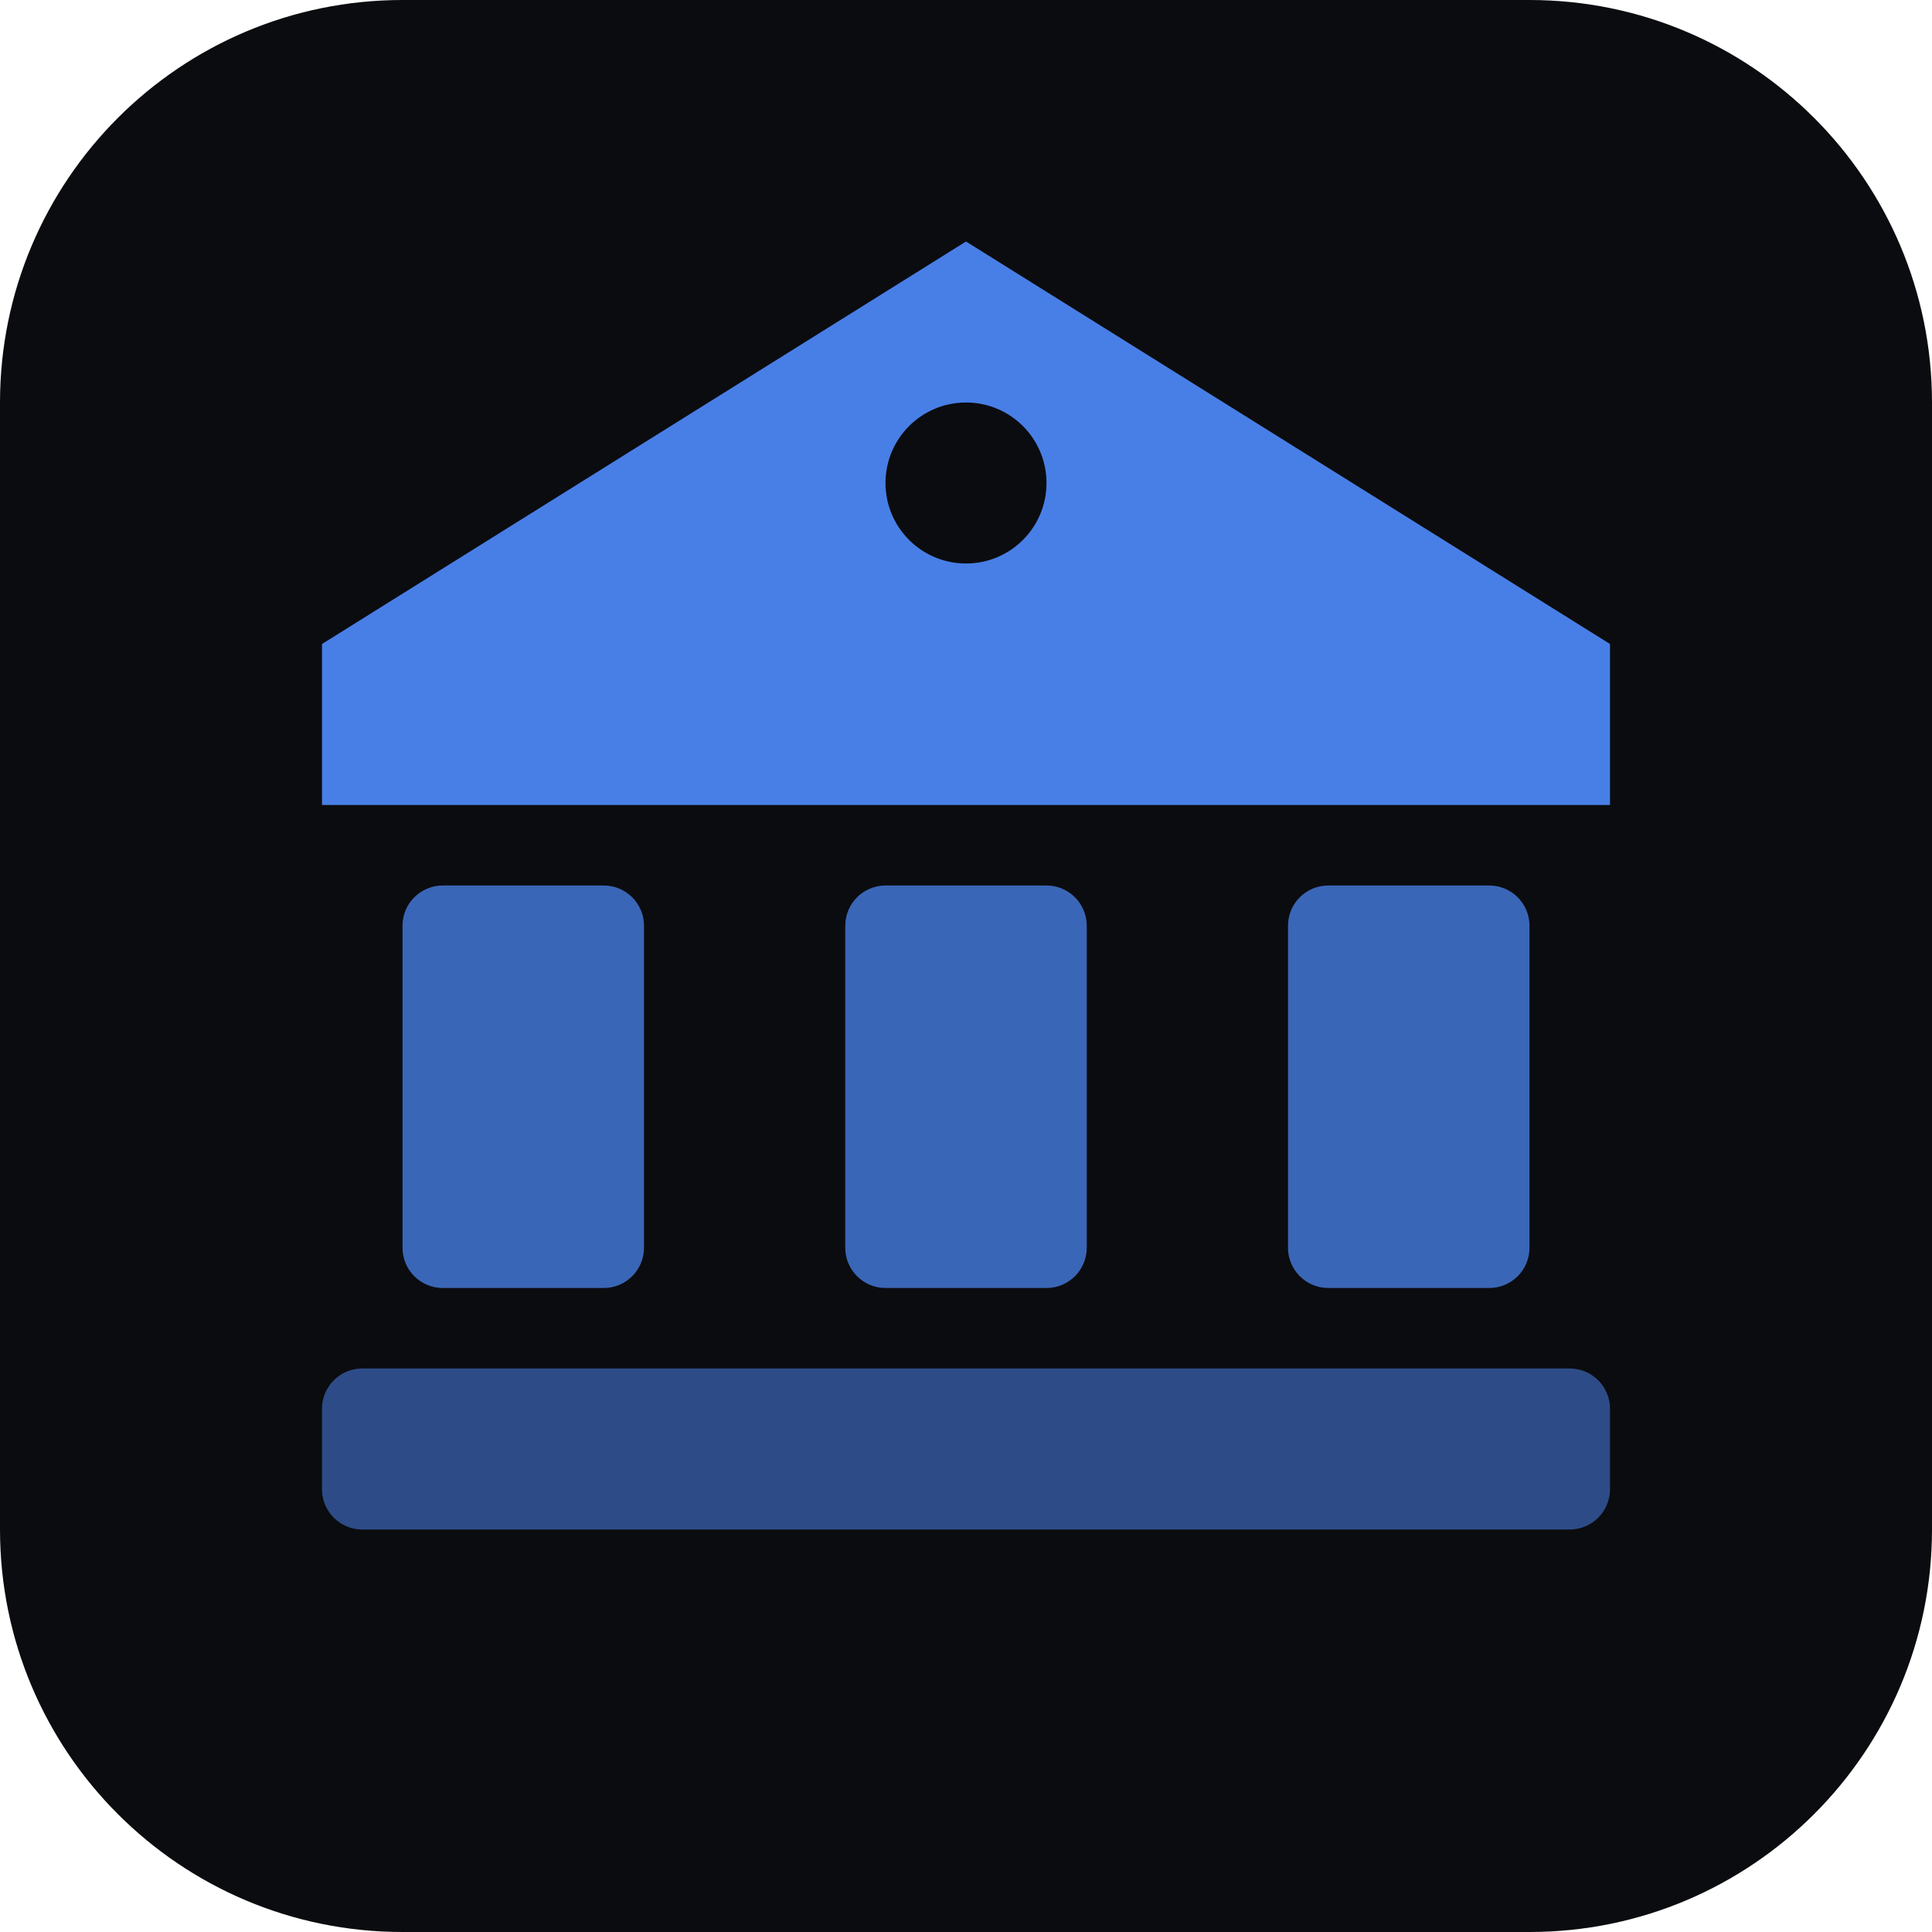
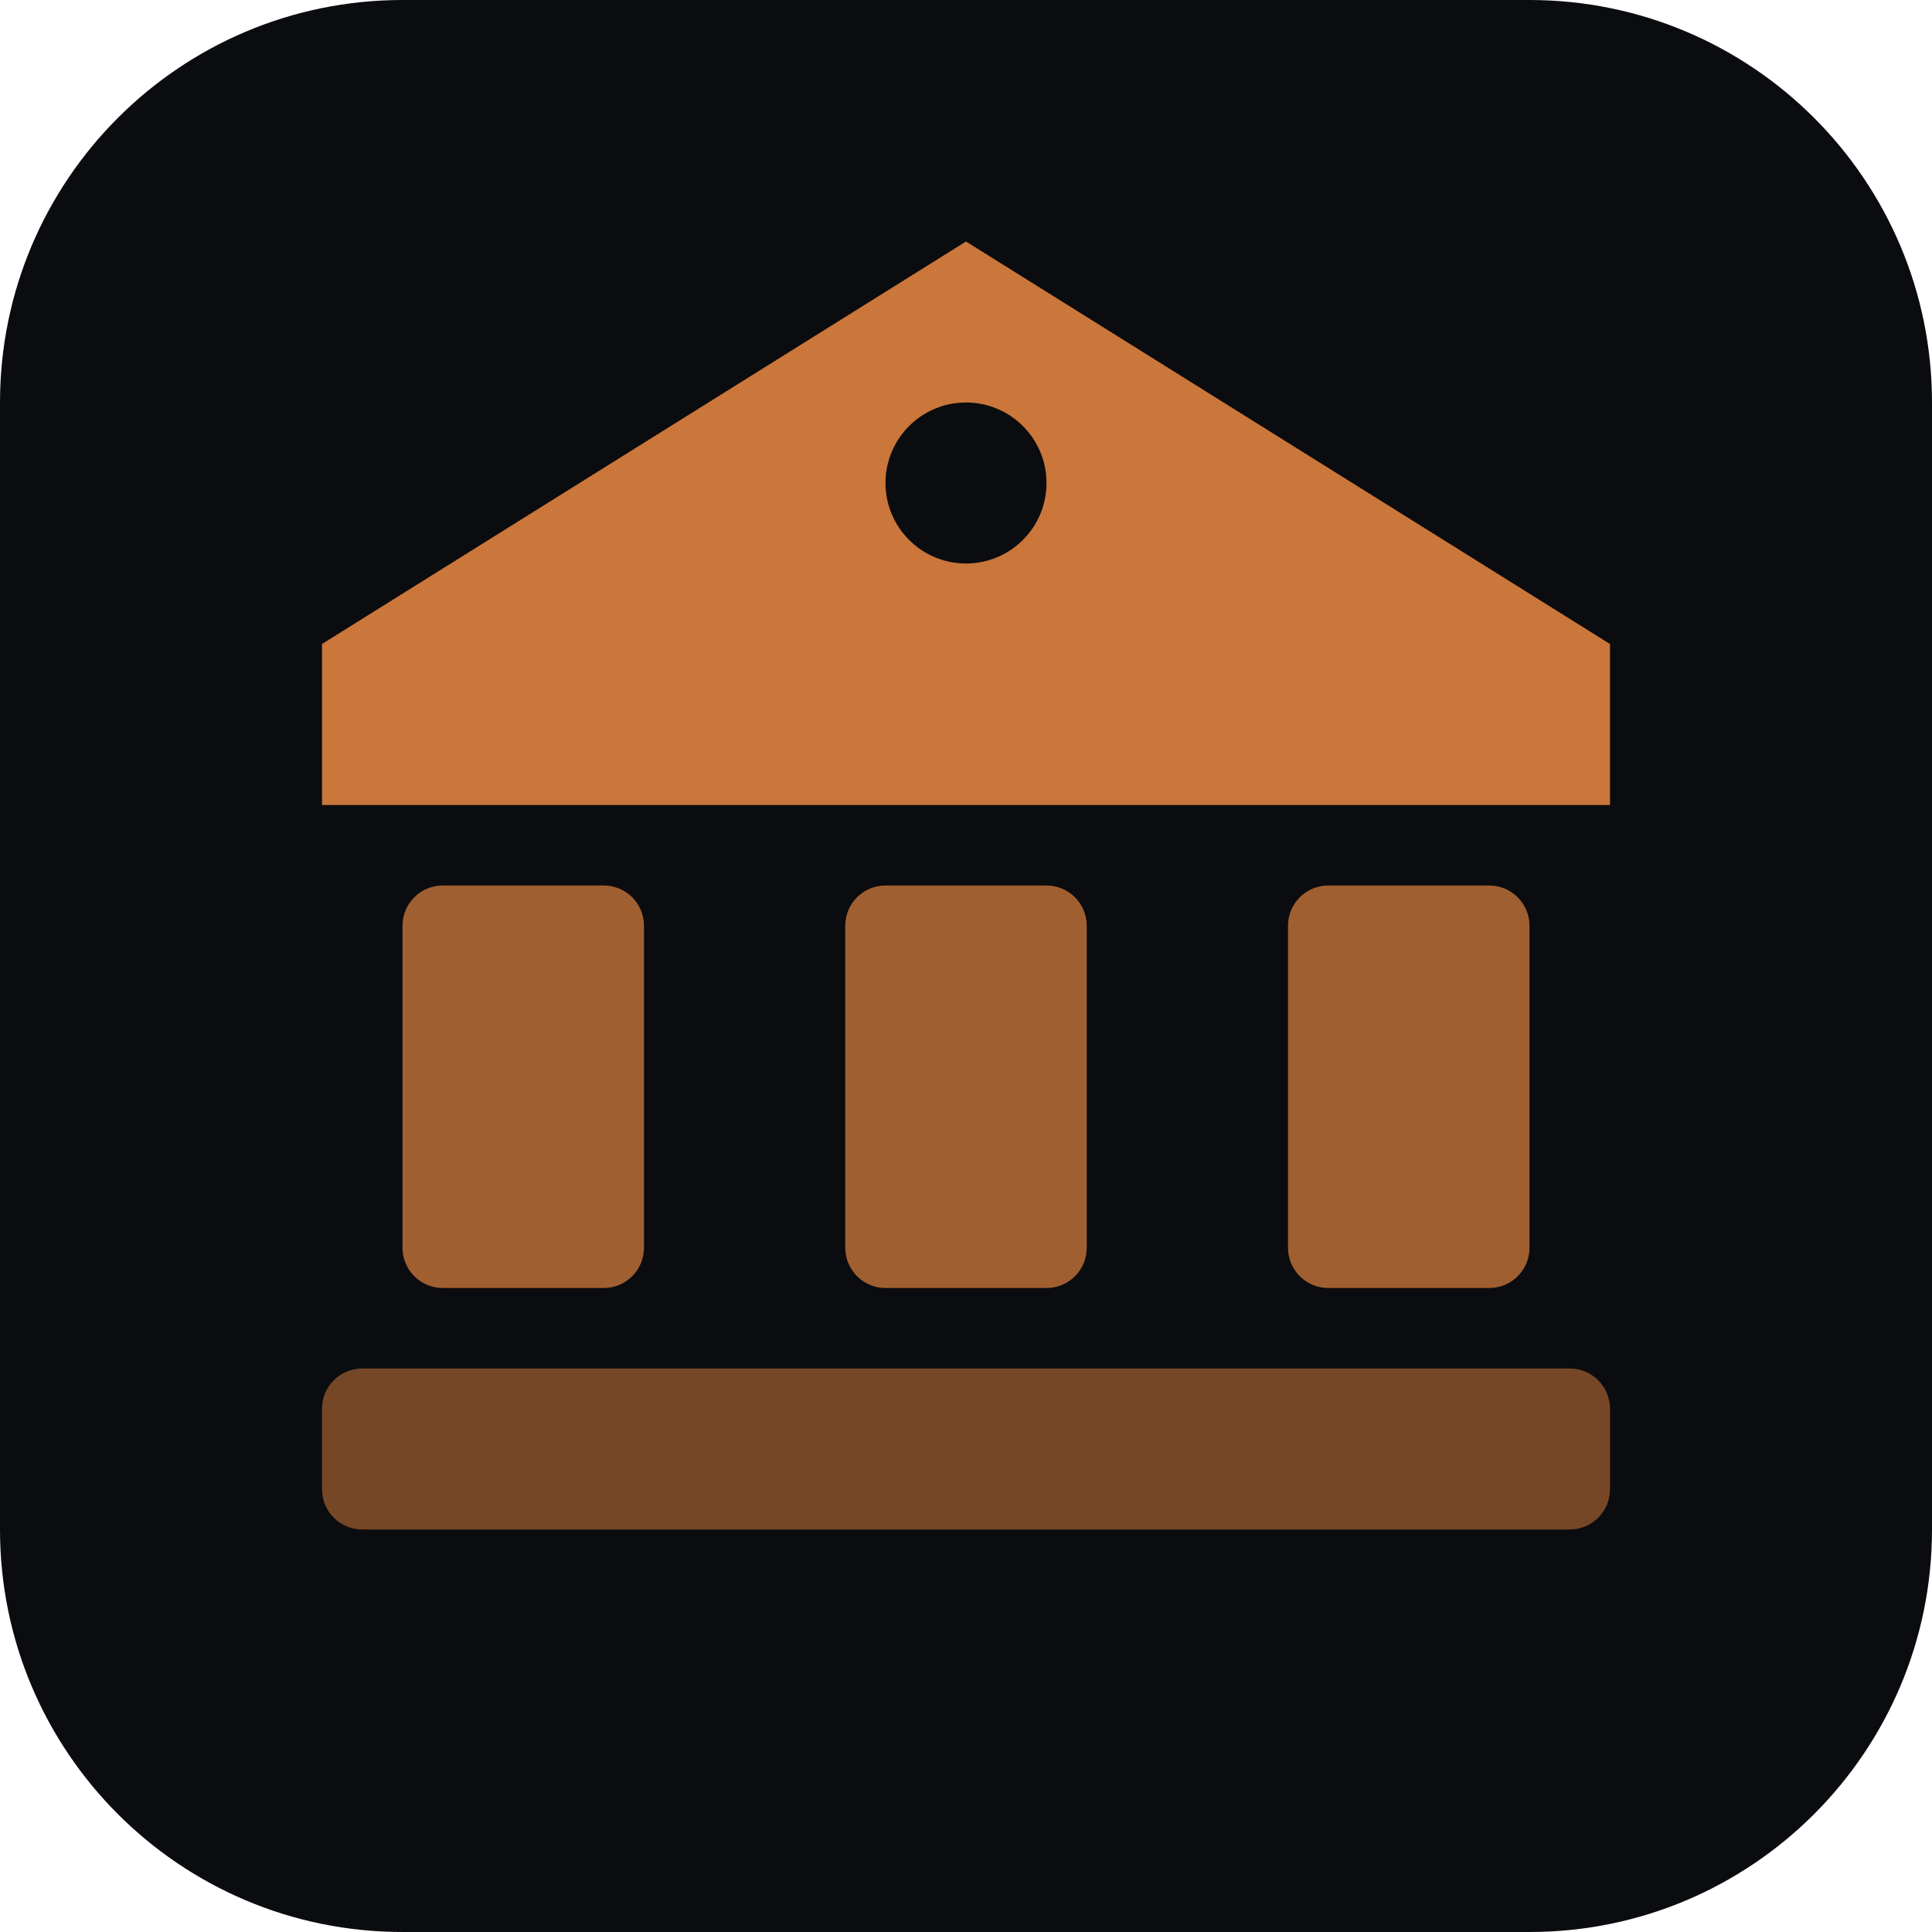
<svg xmlns="http://www.w3.org/2000/svg" width="48" height="48" viewBox="0 0 48 48" fill="none">
  <rect width="48" height="48" rx="10" fill="#0b0c0f" />
-   <path d="M24 6L8 16v4h32v-4L24 6z" fill="#4f8cff" opacity="0.9" />
-   <rect x="10" y="22" width="6" height="10" rx="1" fill="#4f8cff" opacity="0.7" />
-   <rect x="21" y="22" width="6" height="10" rx="1" fill="#4f8cff" opacity="0.7" />
-   <rect x="32" y="22" width="6" height="10" rx="1" fill="#4f8cff" opacity="0.7" />
-   <rect x="8" y="34" width="32" height="4" rx="1" fill="#4f8cff" opacity="0.5" />
+   <path d="M24 6L8 16v4h32v-4L24 6z" fill="#e0823f" opacity="0.9" />
+   <rect x="10" y="22" width="6" height="10" rx="1" fill="#e0823f" opacity="0.7" />
+   <rect x="21" y="22" width="6" height="10" rx="1" fill="#e0823f" opacity="0.7" />
+   <rect x="32" y="22" width="6" height="10" rx="1" fill="#e0823f" opacity="0.7" />
+   <rect x="8" y="34" width="32" height="4" rx="1" fill="#e0823f" opacity="0.5" />
  <circle cx="24" cy="12" r="2" fill="#0b0c0f" />
</svg>
